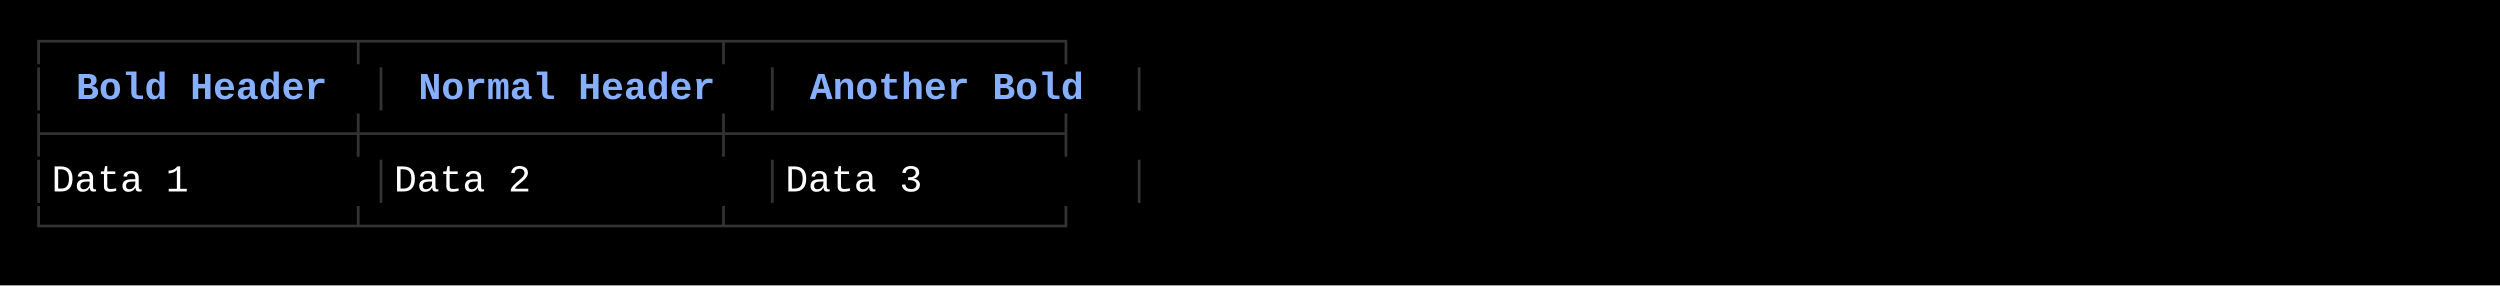
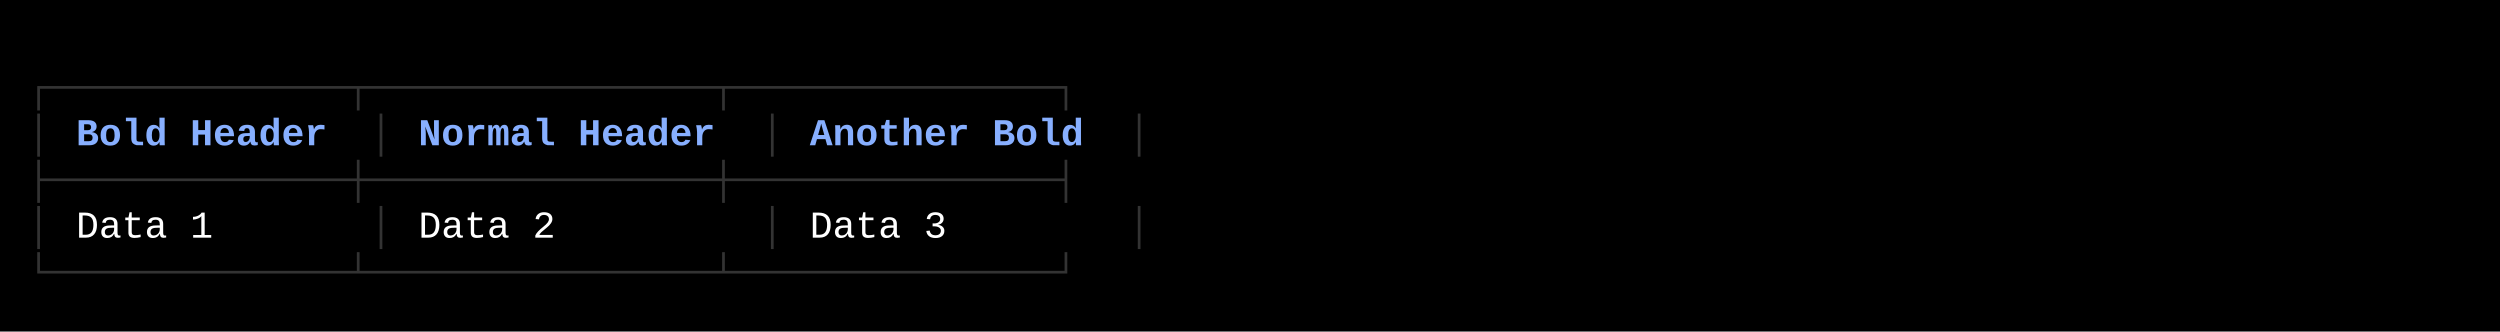
- <svg xmlns="http://www.w3.org/2000/svg" width="920" height="105" viewBox="0 0 920 105">
+ <svg xmlns="http://www.w3.org/2000/svg" width="920" height="122" viewBox="0 0 920 122">
  <style>
    text { font-family: Consolas, "Courier New", monospace; font-size: 14px; dominant-baseline: text-before-edge; white-space: pre; }
  </style>
-   <rect width="920" height="105" fill="#000000" />
+   <rect width="920" height="122" fill="#000000" />
  <g transform="translate(10, 10)">
-     <text x="0" y="2" fill="#333333" textLength="414" lengthAdjust="spacingAndGlyphs">┌─────────────┬───────────────┬──────────────┐</text>
-     <text x="0" y="19" fill="#333333" textLength="9" lengthAdjust="spacingAndGlyphs">│</text>
-     <text x="18" y="19" fill="#87afff" textLength="99" lengthAdjust="spacingAndGlyphs" font-weight="bold">Bold Header</text>
-     <text x="126" y="19" fill="#333333" textLength="9" lengthAdjust="spacingAndGlyphs">│</text>
-     <text x="144" y="19" fill="#87afff" textLength="117" lengthAdjust="spacingAndGlyphs" font-weight="bold">Normal Header</text>
-     <text x="270" y="19" fill="#333333" textLength="9" lengthAdjust="spacingAndGlyphs">│</text>
-     <text x="288" y="19" fill="#87afff" textLength="108" lengthAdjust="spacingAndGlyphs" font-weight="bold">Another Bold</text>
-     <text x="405" y="19" fill="#333333" textLength="9" lengthAdjust="spacingAndGlyphs">│</text>
-     <text x="0" y="36" fill="#333333" textLength="414" lengthAdjust="spacingAndGlyphs">├─────────────┼───────────────┼──────────────┤</text>
-     <text x="0" y="53" fill="#333333" textLength="9" lengthAdjust="spacingAndGlyphs">│</text>
-     <text x="9" y="53" fill="#ffffff" textLength="117" lengthAdjust="spacingAndGlyphs"> Data 1      </text>
-     <text x="126" y="53" fill="#333333" textLength="9" lengthAdjust="spacingAndGlyphs">│</text>
-     <text x="135" y="53" fill="#ffffff" textLength="135" lengthAdjust="spacingAndGlyphs"> Data 2        </text>
-     <text x="270" y="53" fill="#333333" textLength="9" lengthAdjust="spacingAndGlyphs">│</text>
-     <text x="279" y="53" fill="#ffffff" textLength="126" lengthAdjust="spacingAndGlyphs"> Data 3       </text>
-     <text x="405" y="53" fill="#333333" textLength="9" lengthAdjust="spacingAndGlyphs">│</text>
-     <text x="0" y="70" fill="#333333" textLength="414" lengthAdjust="spacingAndGlyphs">└─────────────┴───────────────┴──────────────┘</text>
+     <text x="0" y="19" fill="#333333" textLength="414" lengthAdjust="spacingAndGlyphs">┌─────────────┬───────────────┬──────────────┐</text>
+     <text x="0" y="36" fill="#333333" textLength="9" lengthAdjust="spacingAndGlyphs">│</text>
+     <text x="18" y="36" fill="#87afff" textLength="99" lengthAdjust="spacingAndGlyphs" font-weight="bold">Bold Header</text>
+     <text x="126" y="36" fill="#333333" textLength="9" lengthAdjust="spacingAndGlyphs">│</text>
+     <text x="144" y="36" fill="#87afff" textLength="117" lengthAdjust="spacingAndGlyphs" font-weight="bold">Normal Header</text>
+     <text x="270" y="36" fill="#333333" textLength="9" lengthAdjust="spacingAndGlyphs">│</text>
+     <text x="288" y="36" fill="#87afff" textLength="108" lengthAdjust="spacingAndGlyphs" font-weight="bold">Another Bold</text>
+     <text x="405" y="36" fill="#333333" textLength="9" lengthAdjust="spacingAndGlyphs">│</text>
+     <text x="0" y="53" fill="#333333" textLength="414" lengthAdjust="spacingAndGlyphs">├─────────────┼───────────────┼──────────────┤</text>
+     <text x="0" y="70" fill="#333333" textLength="9" lengthAdjust="spacingAndGlyphs">│</text>
+     <text x="18" y="70" fill="#ffffff" textLength="54" lengthAdjust="spacingAndGlyphs">Data 1</text>
+     <text x="126" y="70" fill="#333333" textLength="9" lengthAdjust="spacingAndGlyphs">│</text>
+     <text x="144" y="70" fill="#ffffff" textLength="54" lengthAdjust="spacingAndGlyphs">Data 2</text>
+     <text x="270" y="70" fill="#333333" textLength="9" lengthAdjust="spacingAndGlyphs">│</text>
+     <text x="288" y="70" fill="#ffffff" textLength="54" lengthAdjust="spacingAndGlyphs">Data 3</text>
+     <text x="405" y="70" fill="#333333" textLength="9" lengthAdjust="spacingAndGlyphs">│</text>
+     <text x="0" y="87" fill="#333333" textLength="414" lengthAdjust="spacingAndGlyphs">└─────────────┴───────────────┴──────────────┘</text>
  </g>
</svg>
